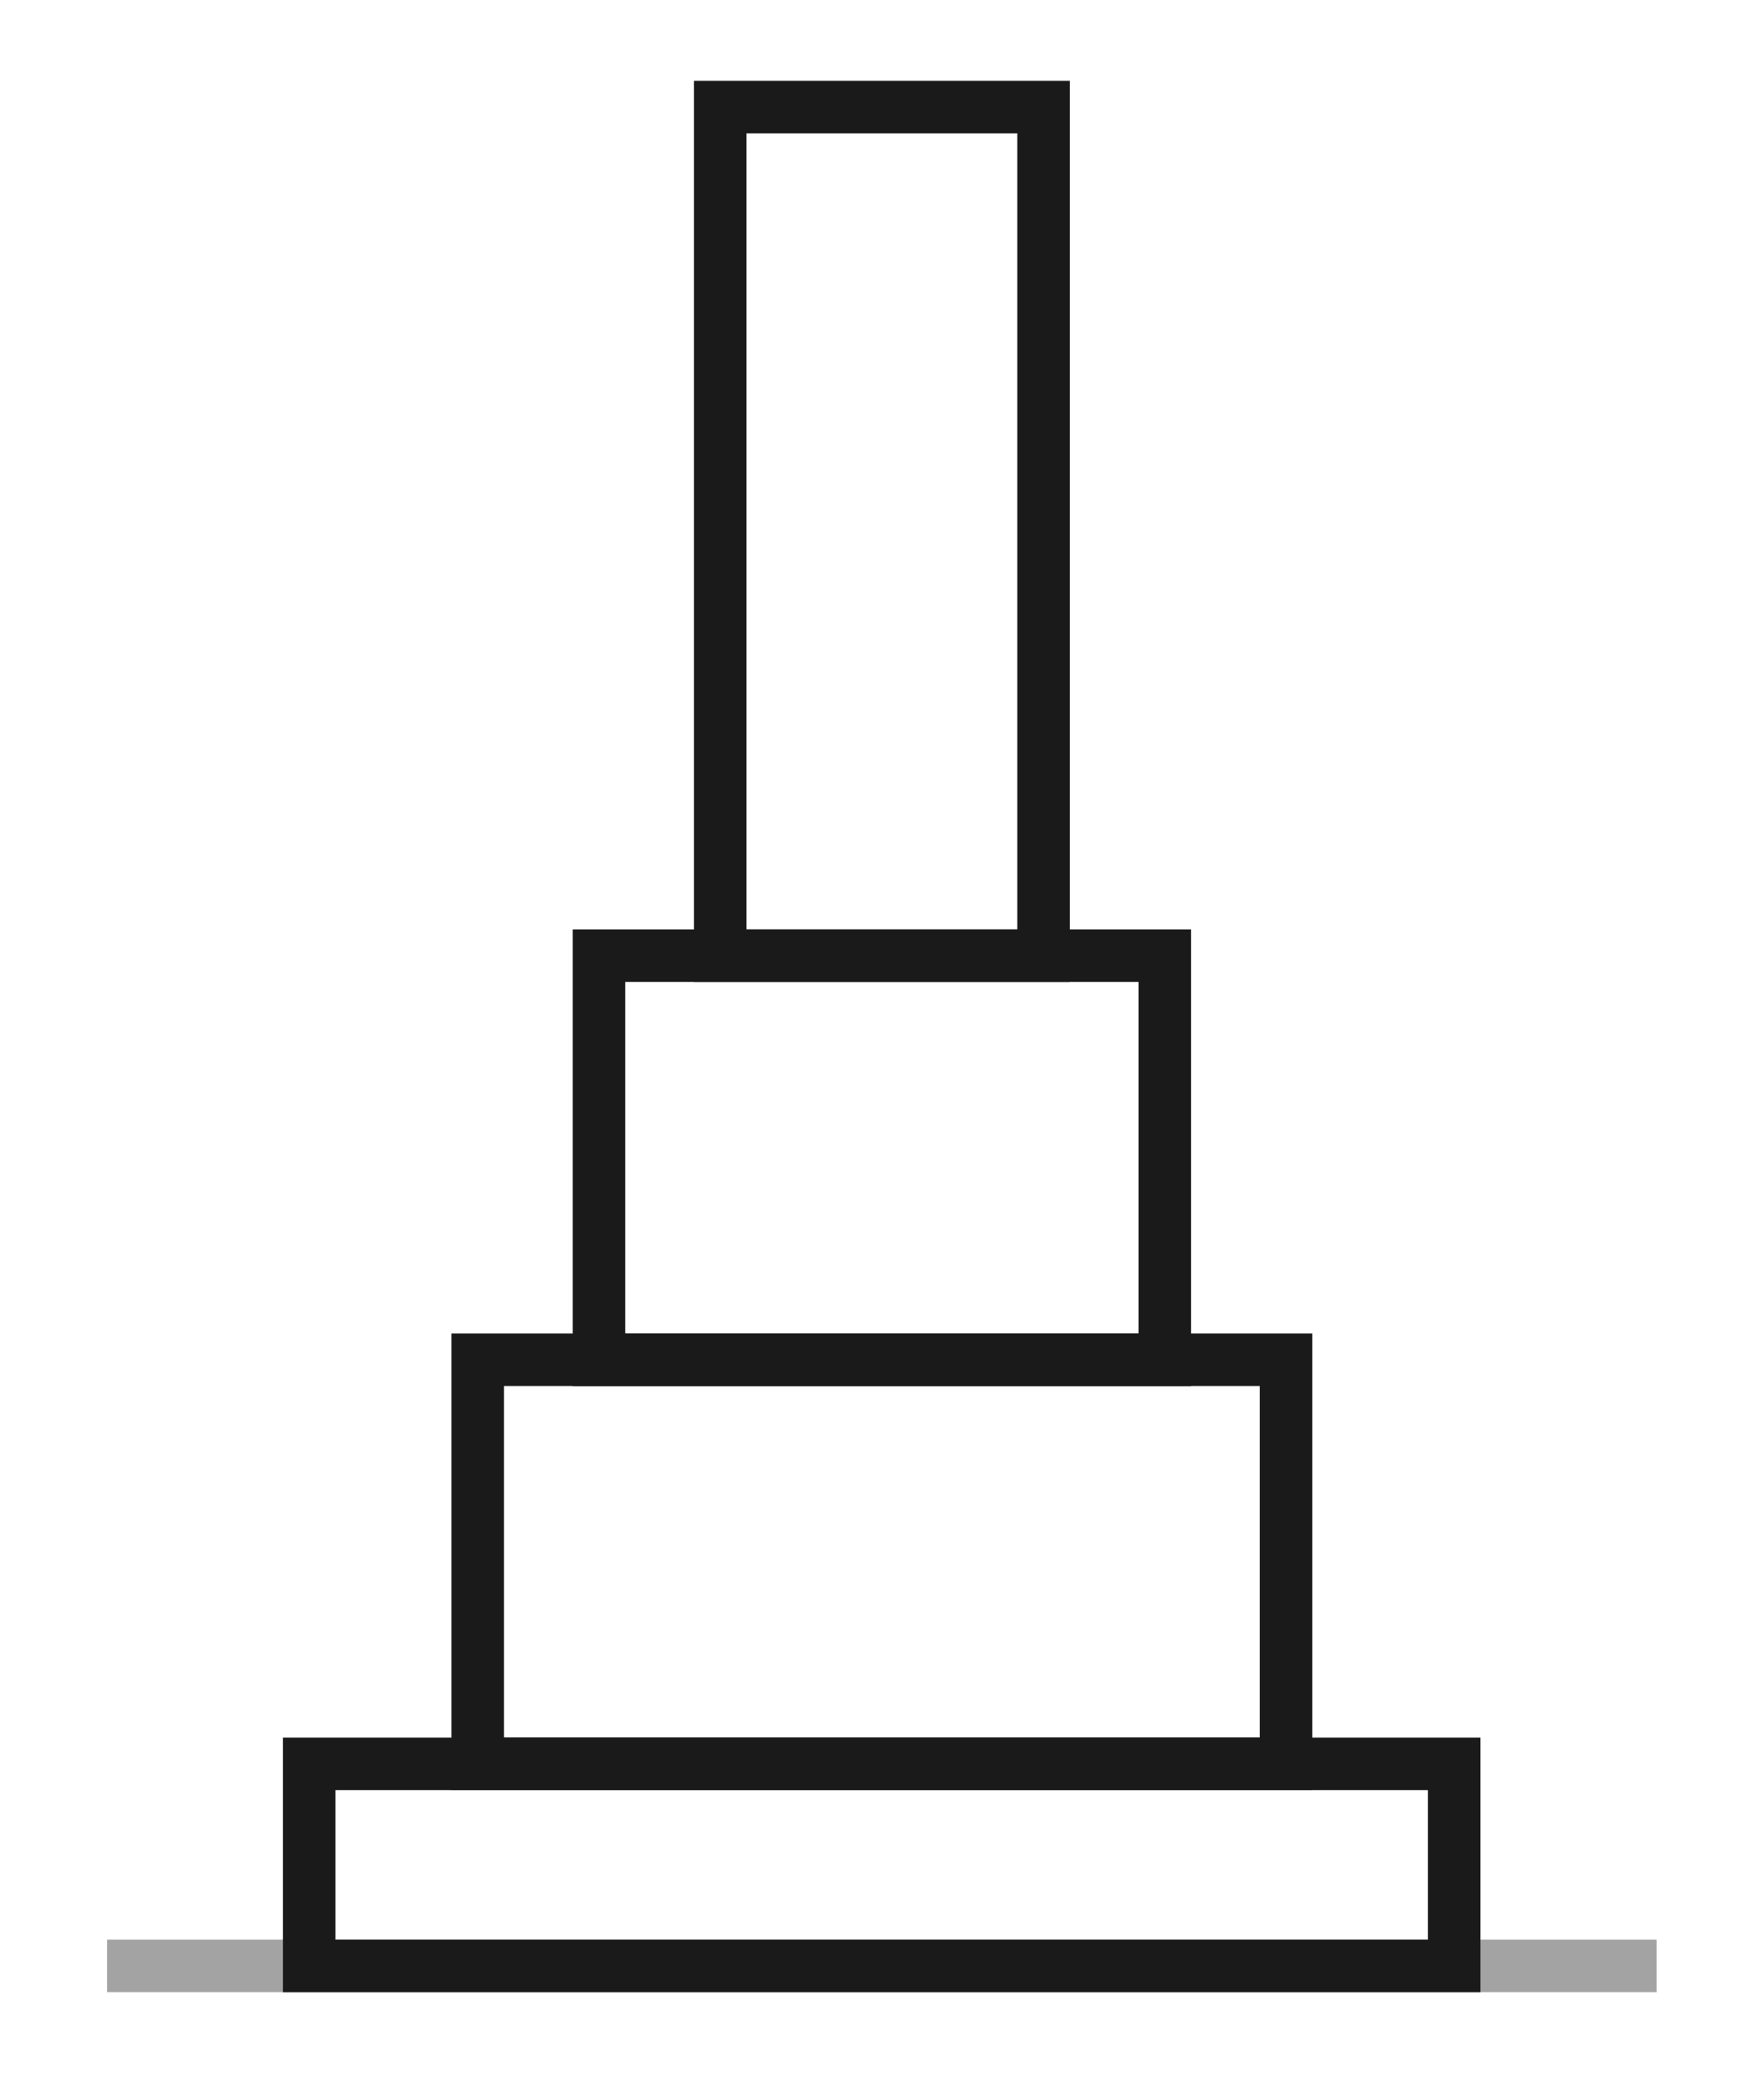
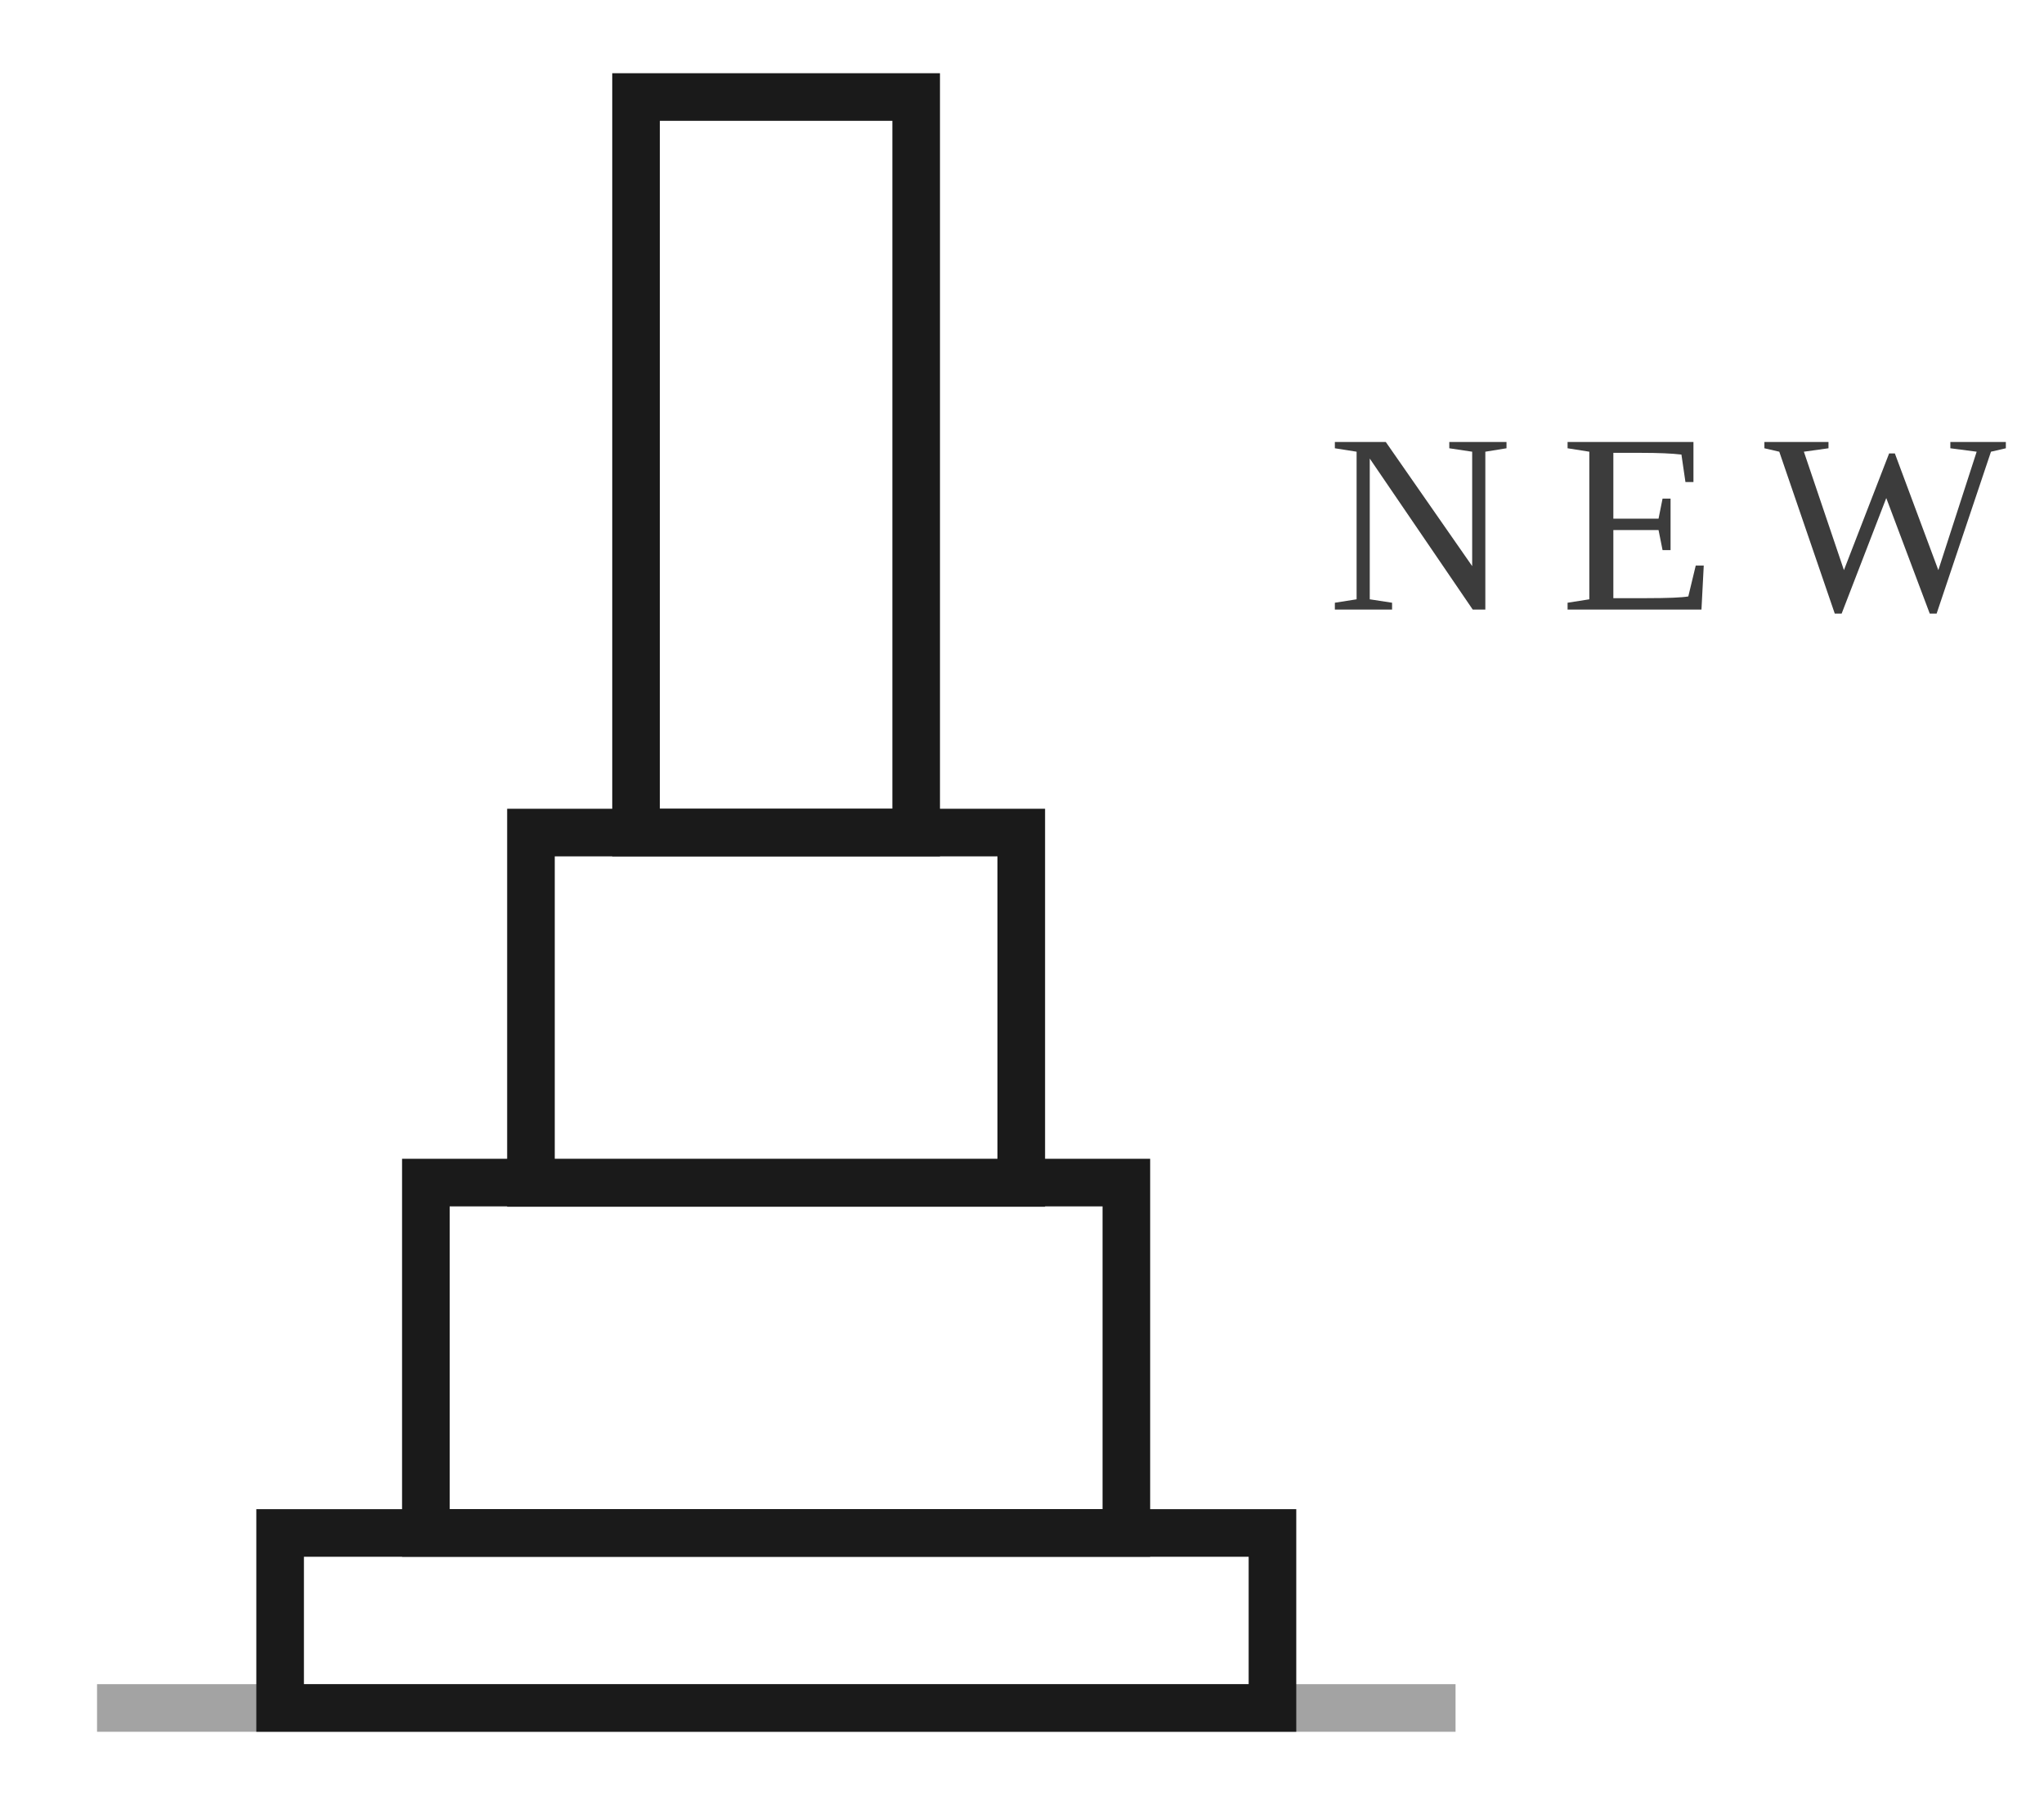
- <svg xmlns="http://www.w3.org/2000/svg" viewBox="10.18 5.35 43.63 51.3" fill="none" stroke="#1a1a1a" stroke-width="1.3" stroke-linejoin="miter">
-   <path d="M28 8h8v21h-8z" />
-   <path d="M25 29h14v10h-14z" />
-   <path d="M22 39h20v10h-20z" />
-   <path d="M17.83 49h28.33v5h-28.33z" />
-   <path d="M12.83 54L51.17 54" opacity=".4" />
+ <svg xmlns="http://www.w3.org/2000/svg" viewBox="8.8 9.35 55.82 49.3" fill="none" stroke="#1a1a1a" stroke-width="1.3" stroke-linejoin="miter">
+   <path d="M26.17 12h7.65v20.09h-7.65z" />
+   <path d="M23.3 32.09h13.39v9.57h-13.39z" />
+   <path d="M20.43 41.65h19.13v9.57h-19.13z" />
+   <path d="M16.45 51.22h27.1v4.78h-27.1z" />
+   <path d="M11.45 56L48.55 56" opacity=".4" />
+   <text x="45.05" y="26" font-family="Georgia, 'Times New Roman', serif" font-size="7" letter-spacing="1.3" text-anchor="start" fill="#1a1a1a" fill-opacity=".85" stroke="none">NEW</text>
</svg>
